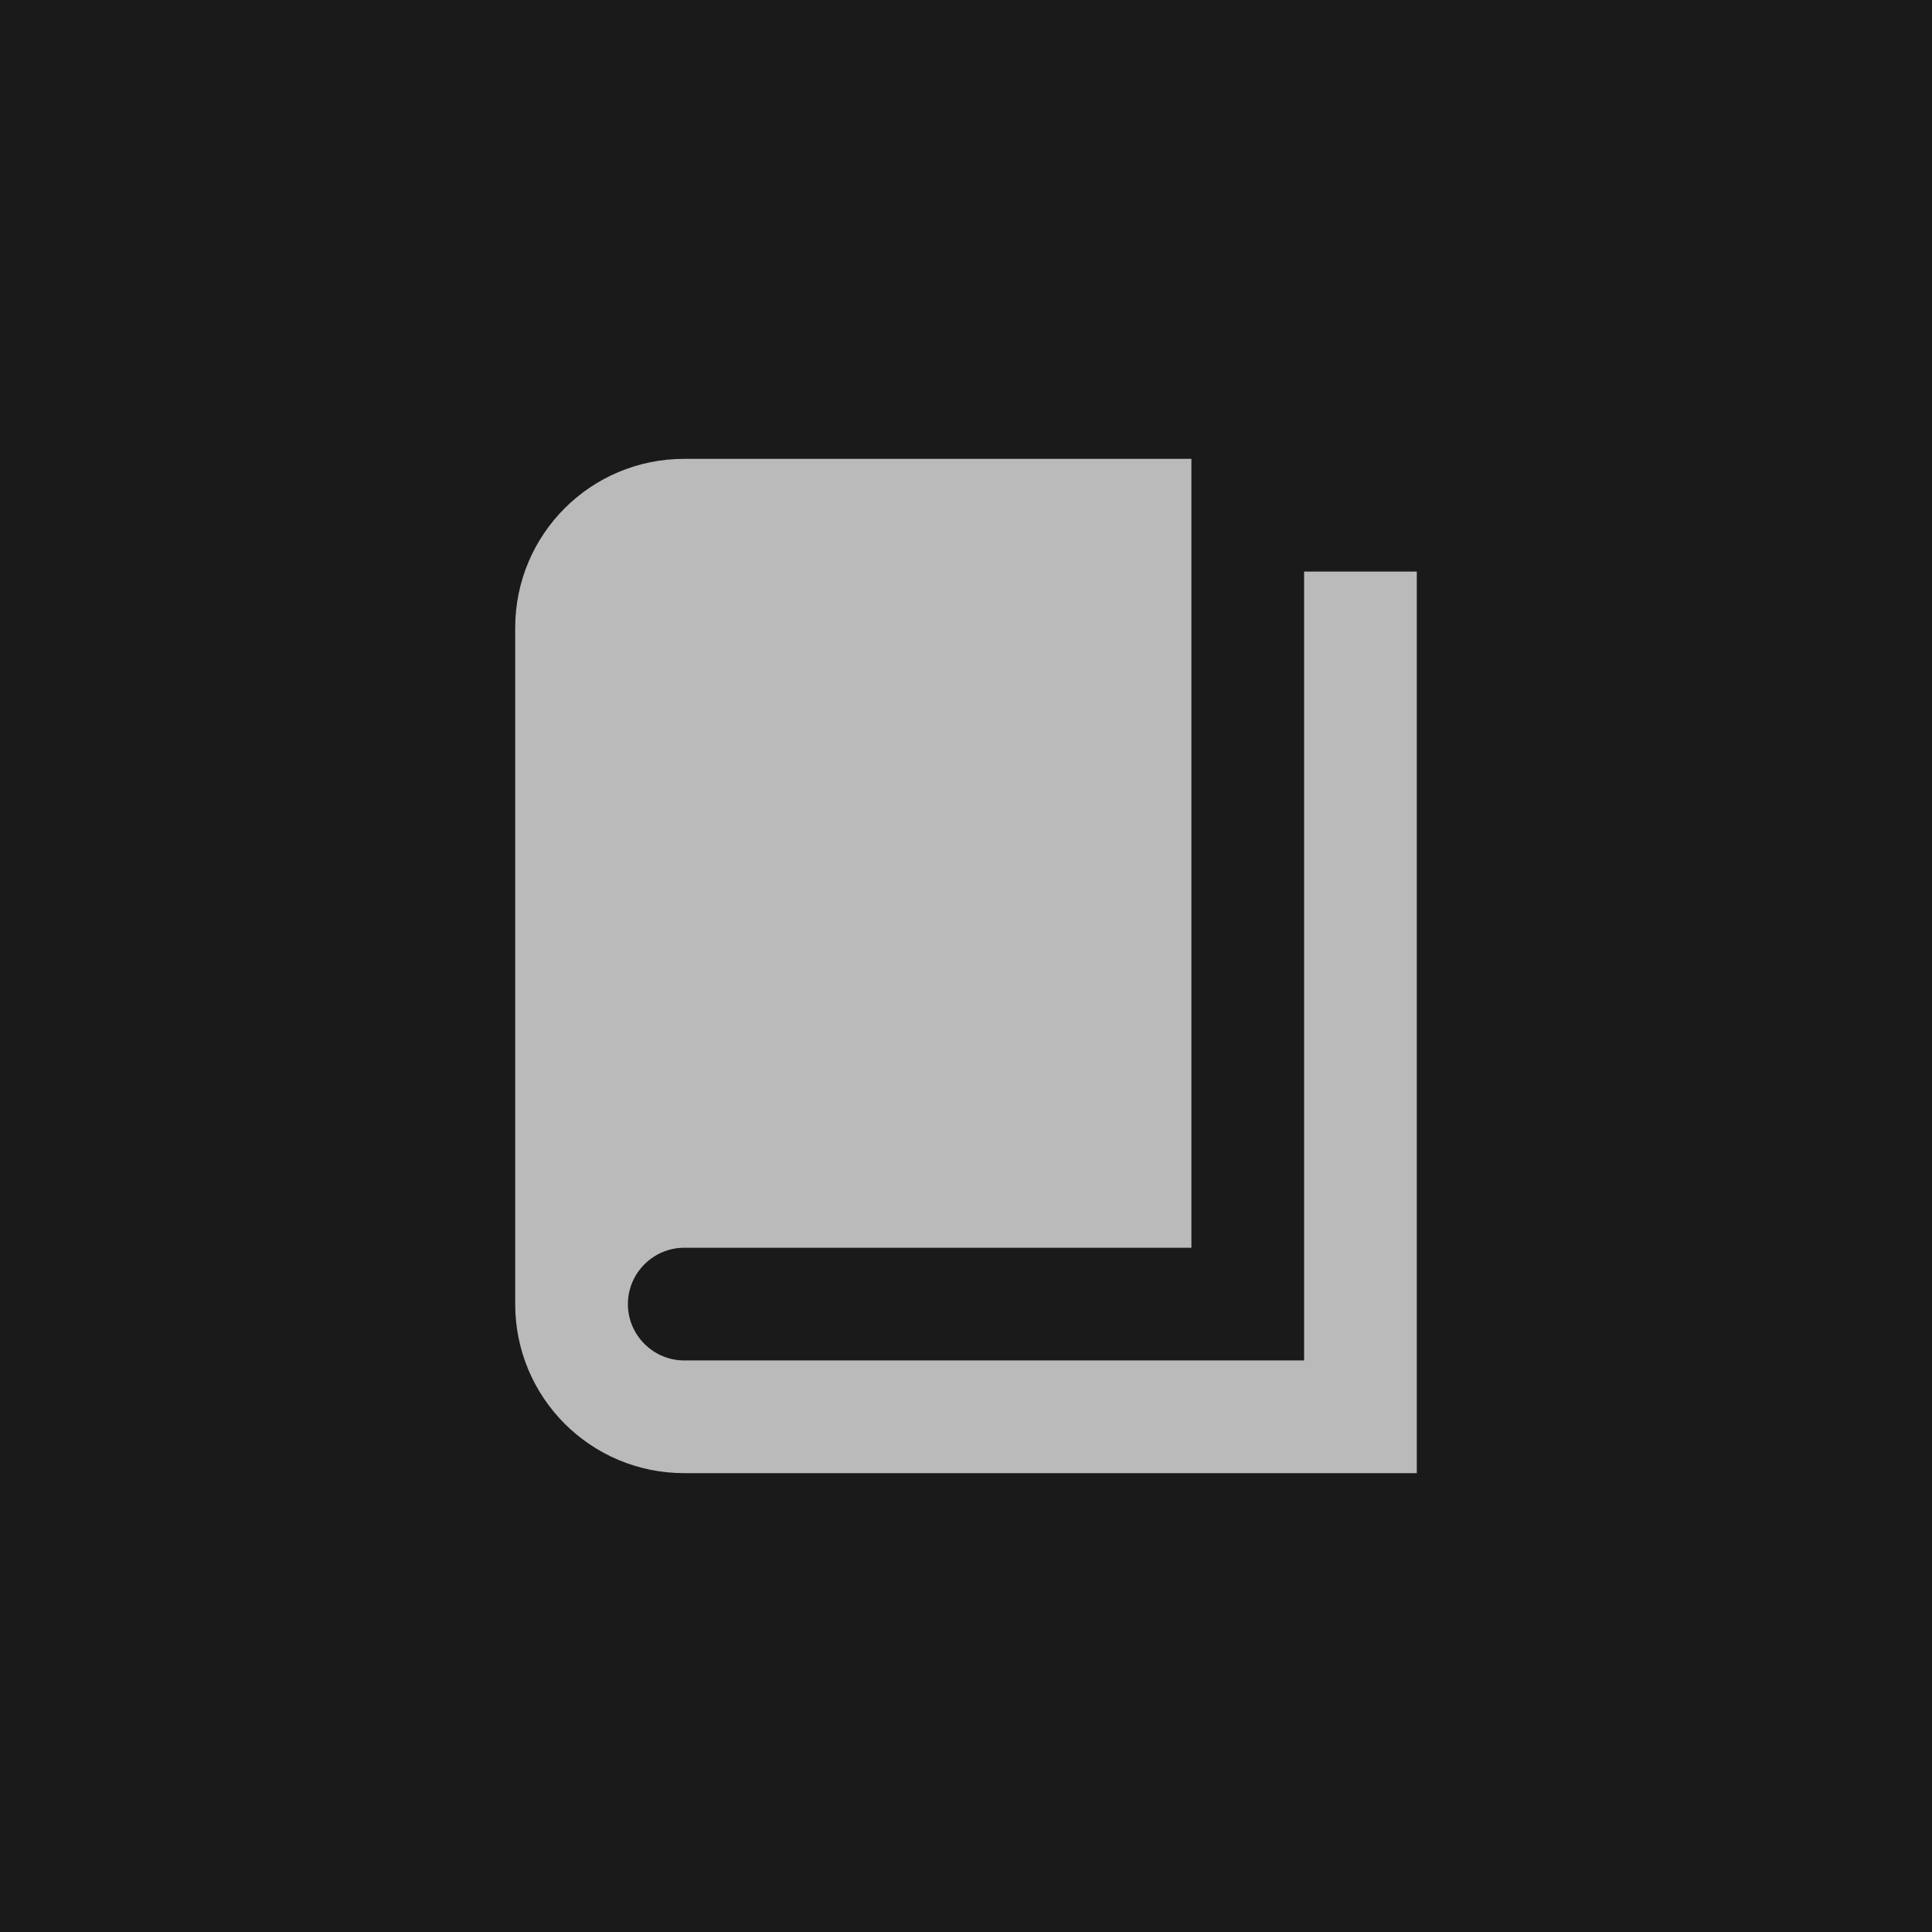
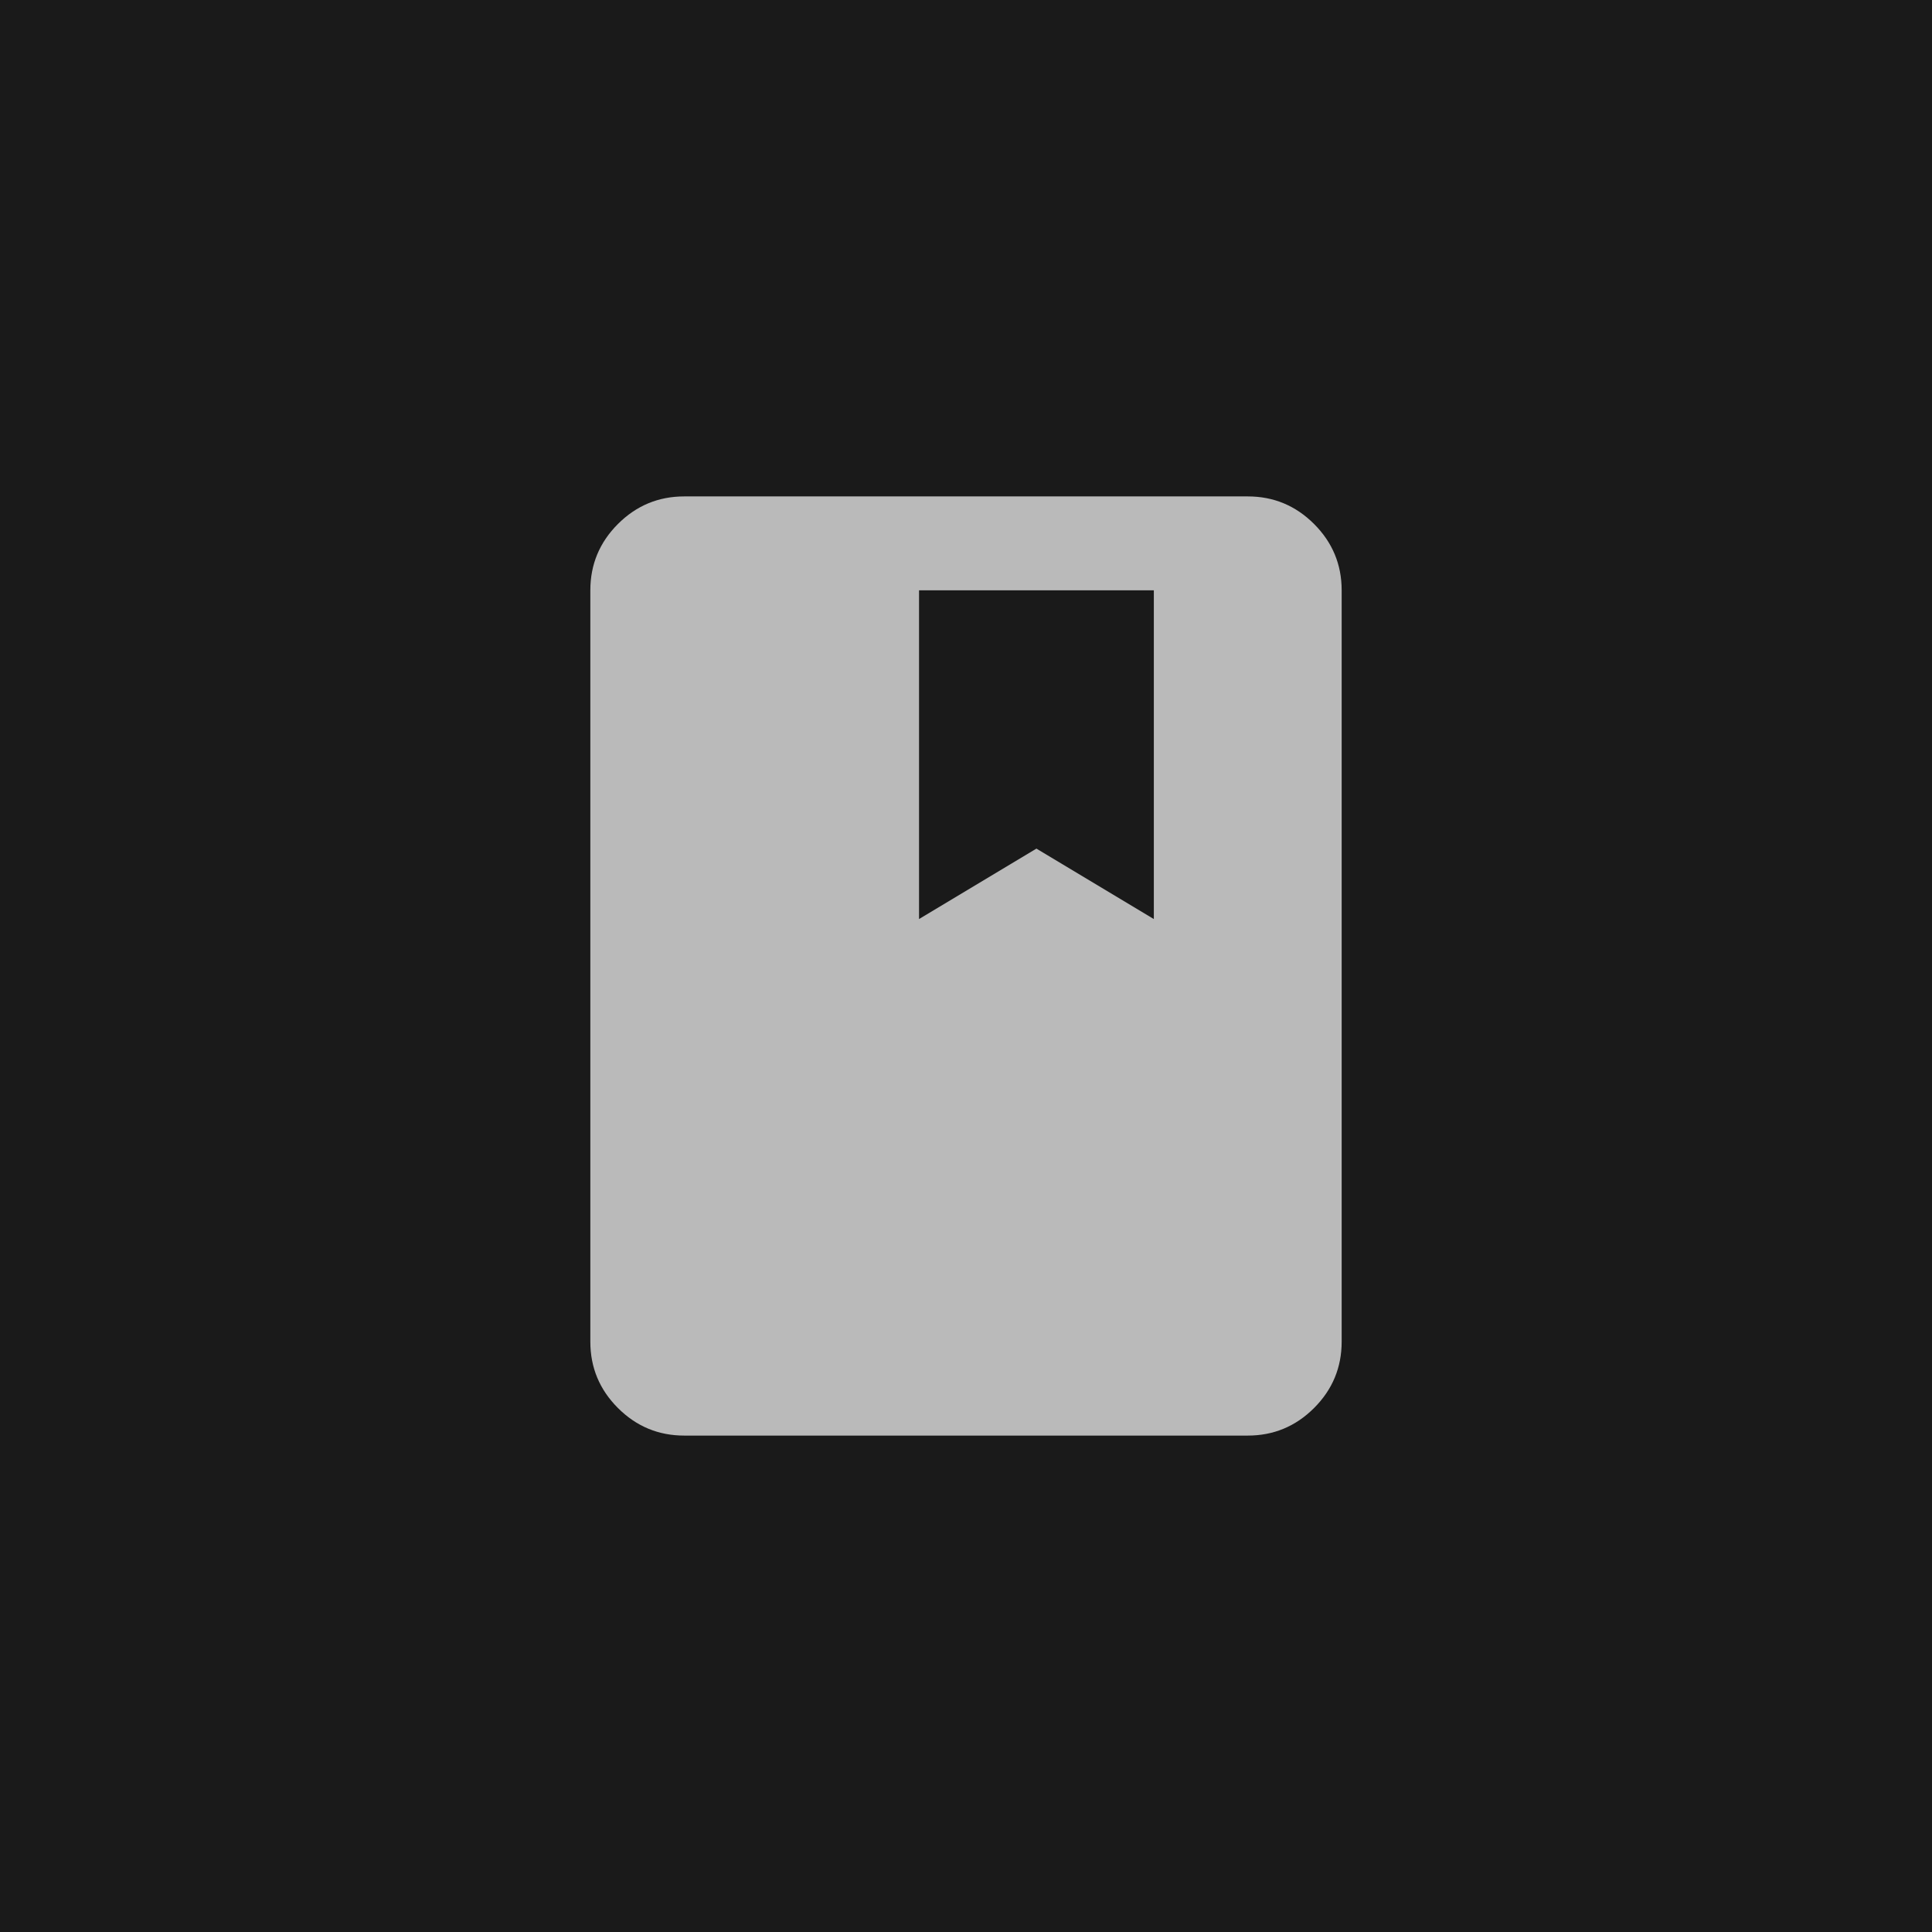
<svg xmlns="http://www.w3.org/2000/svg" viewBox="0 0 180 180">
  <rect width="180" height="180" fill="#1a1a1a" />
-   <path transform="translate(90 90) scale(5.25) translate(-10 -10)" fill="#bababa" d="M16 3h2v16H5c-1.66 0-3-1.34-3-3V4c0-1.66 1.34-3 3-3h9v14H5c-.55 0-1 .45-1 1s.45 1 1 1h11V3z" />
+   <path transform="translate(90 90) scale(0.109375) translate(-480 480)" fill="#bababa" d="M240-80q-33 0-56.5-23.5T160-160v-640q0-33 23.5-56.5T240-880h480q33 0 56.5 23.5T800-800v640q0 33-23.5 56.5T720-80H240Zm200-440 100-60 100 60v-280H440v280Z" />
</svg>
